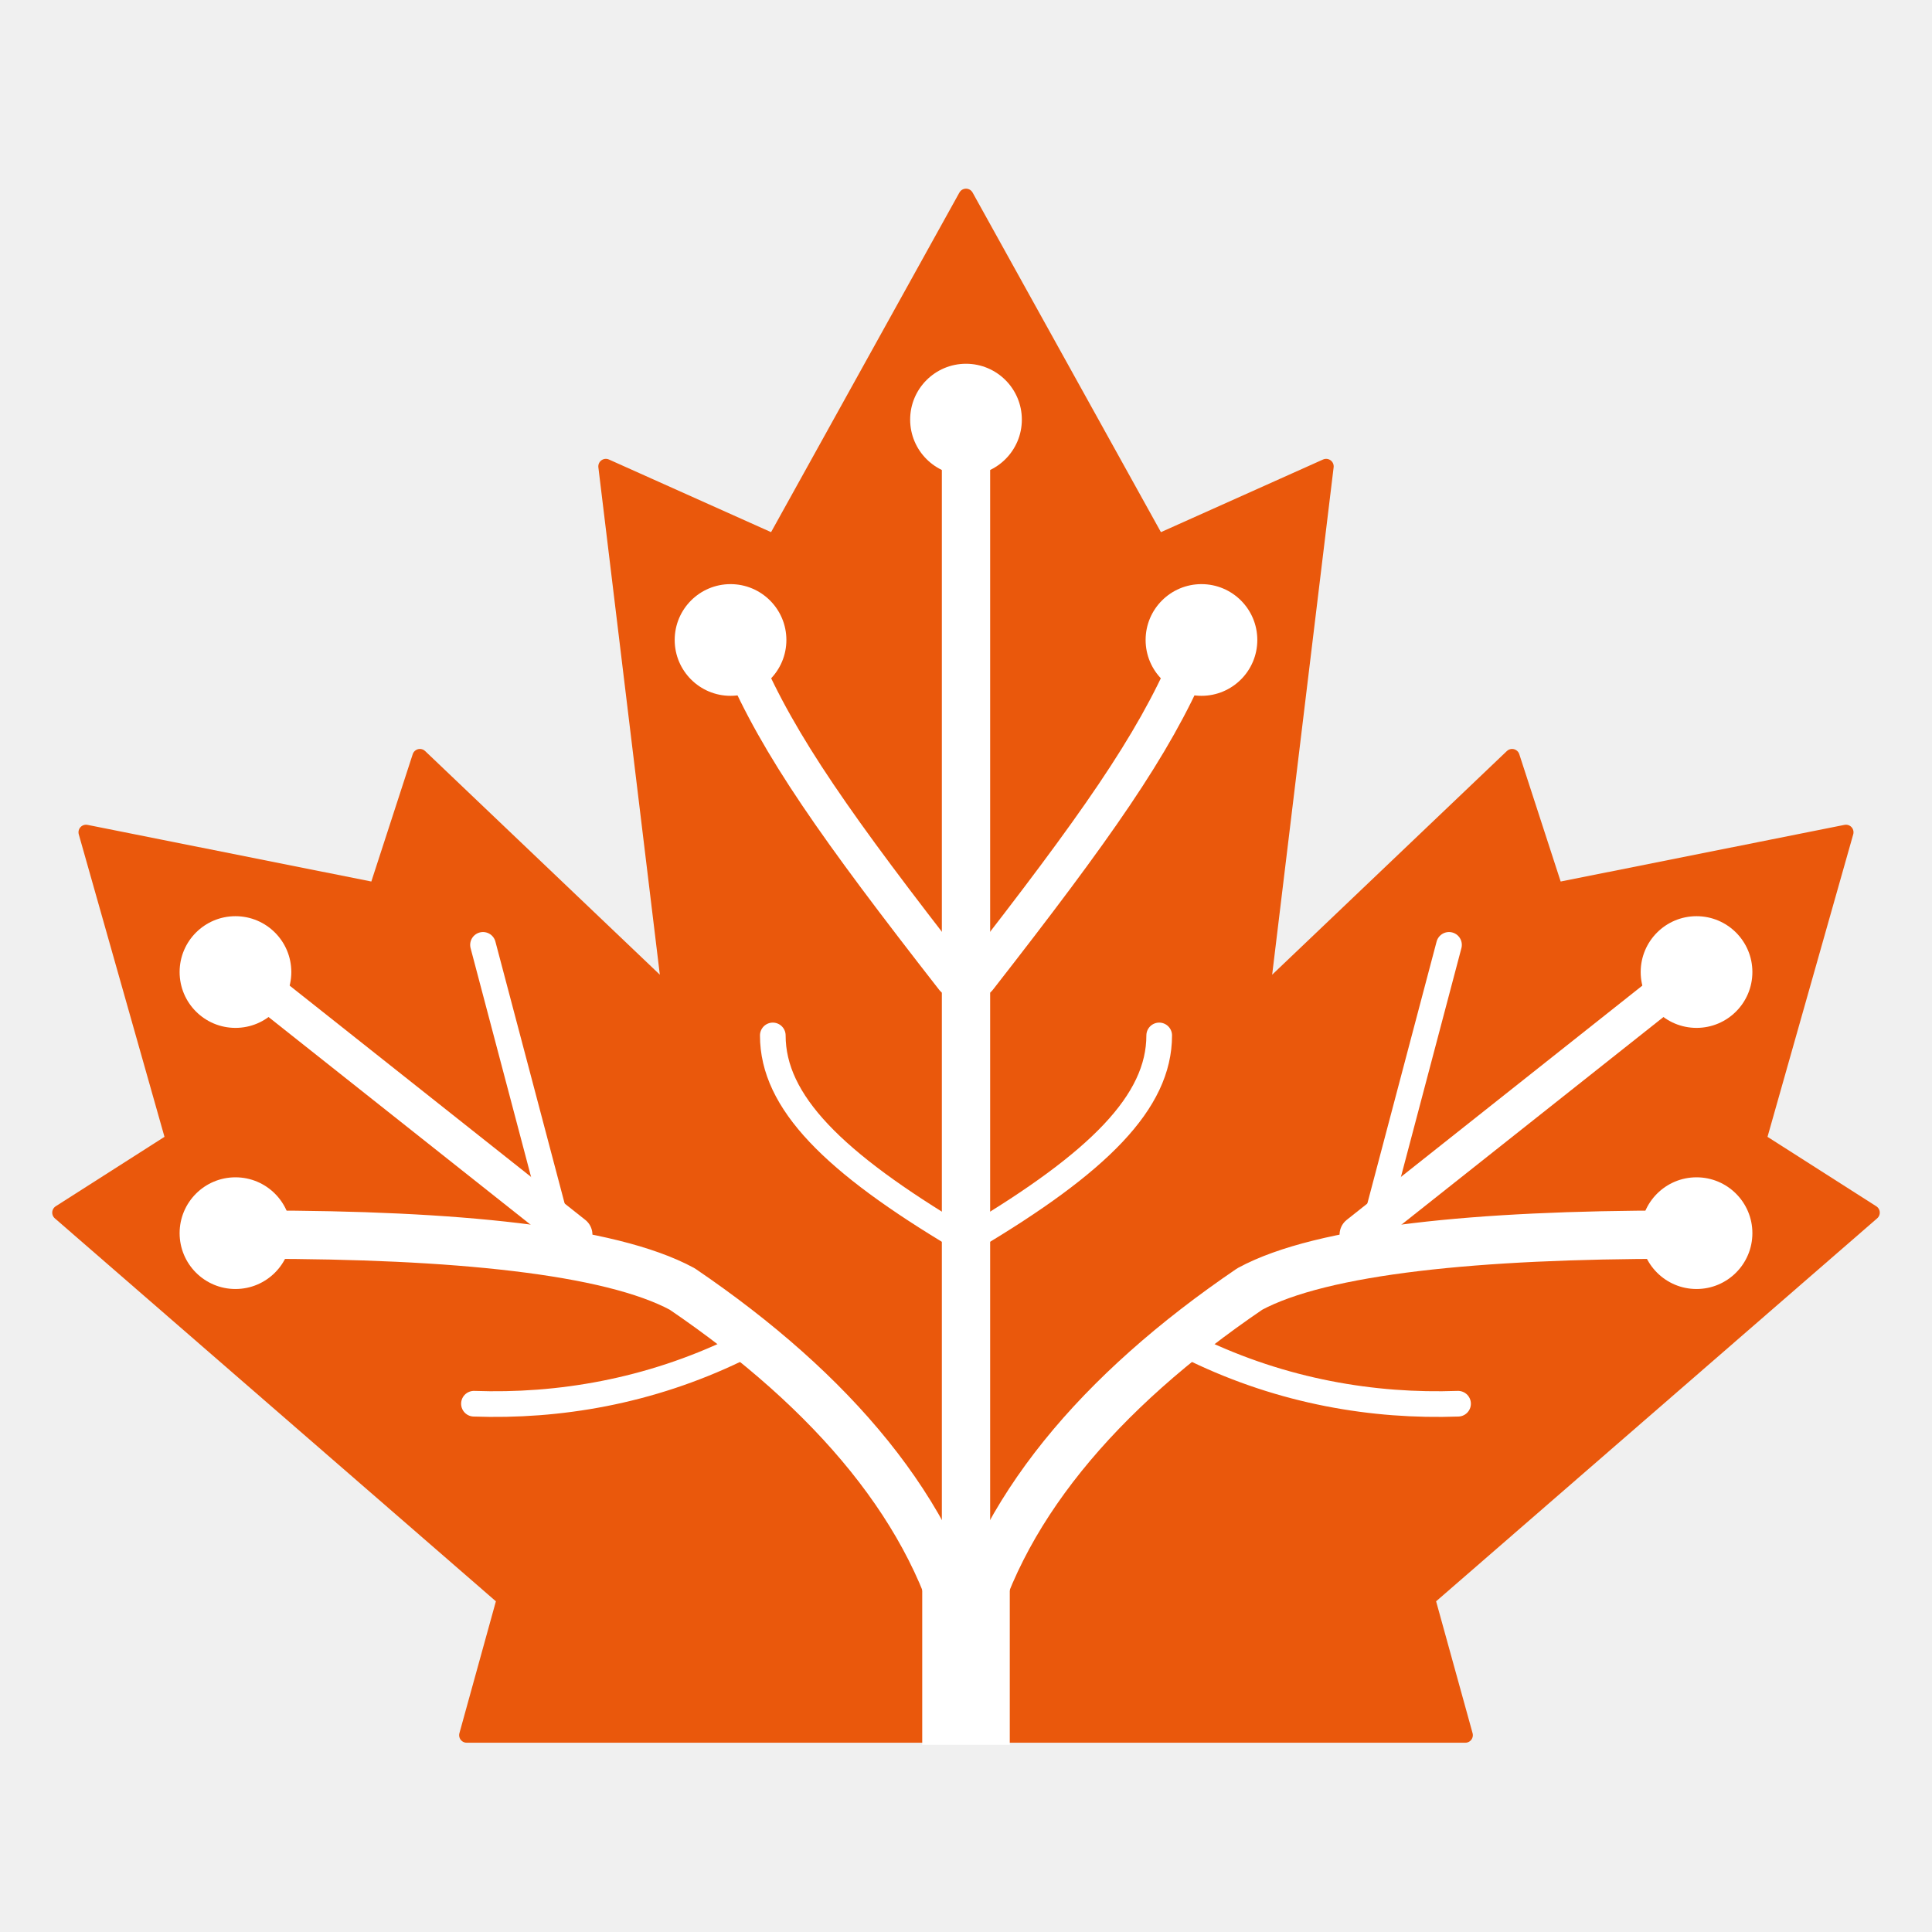
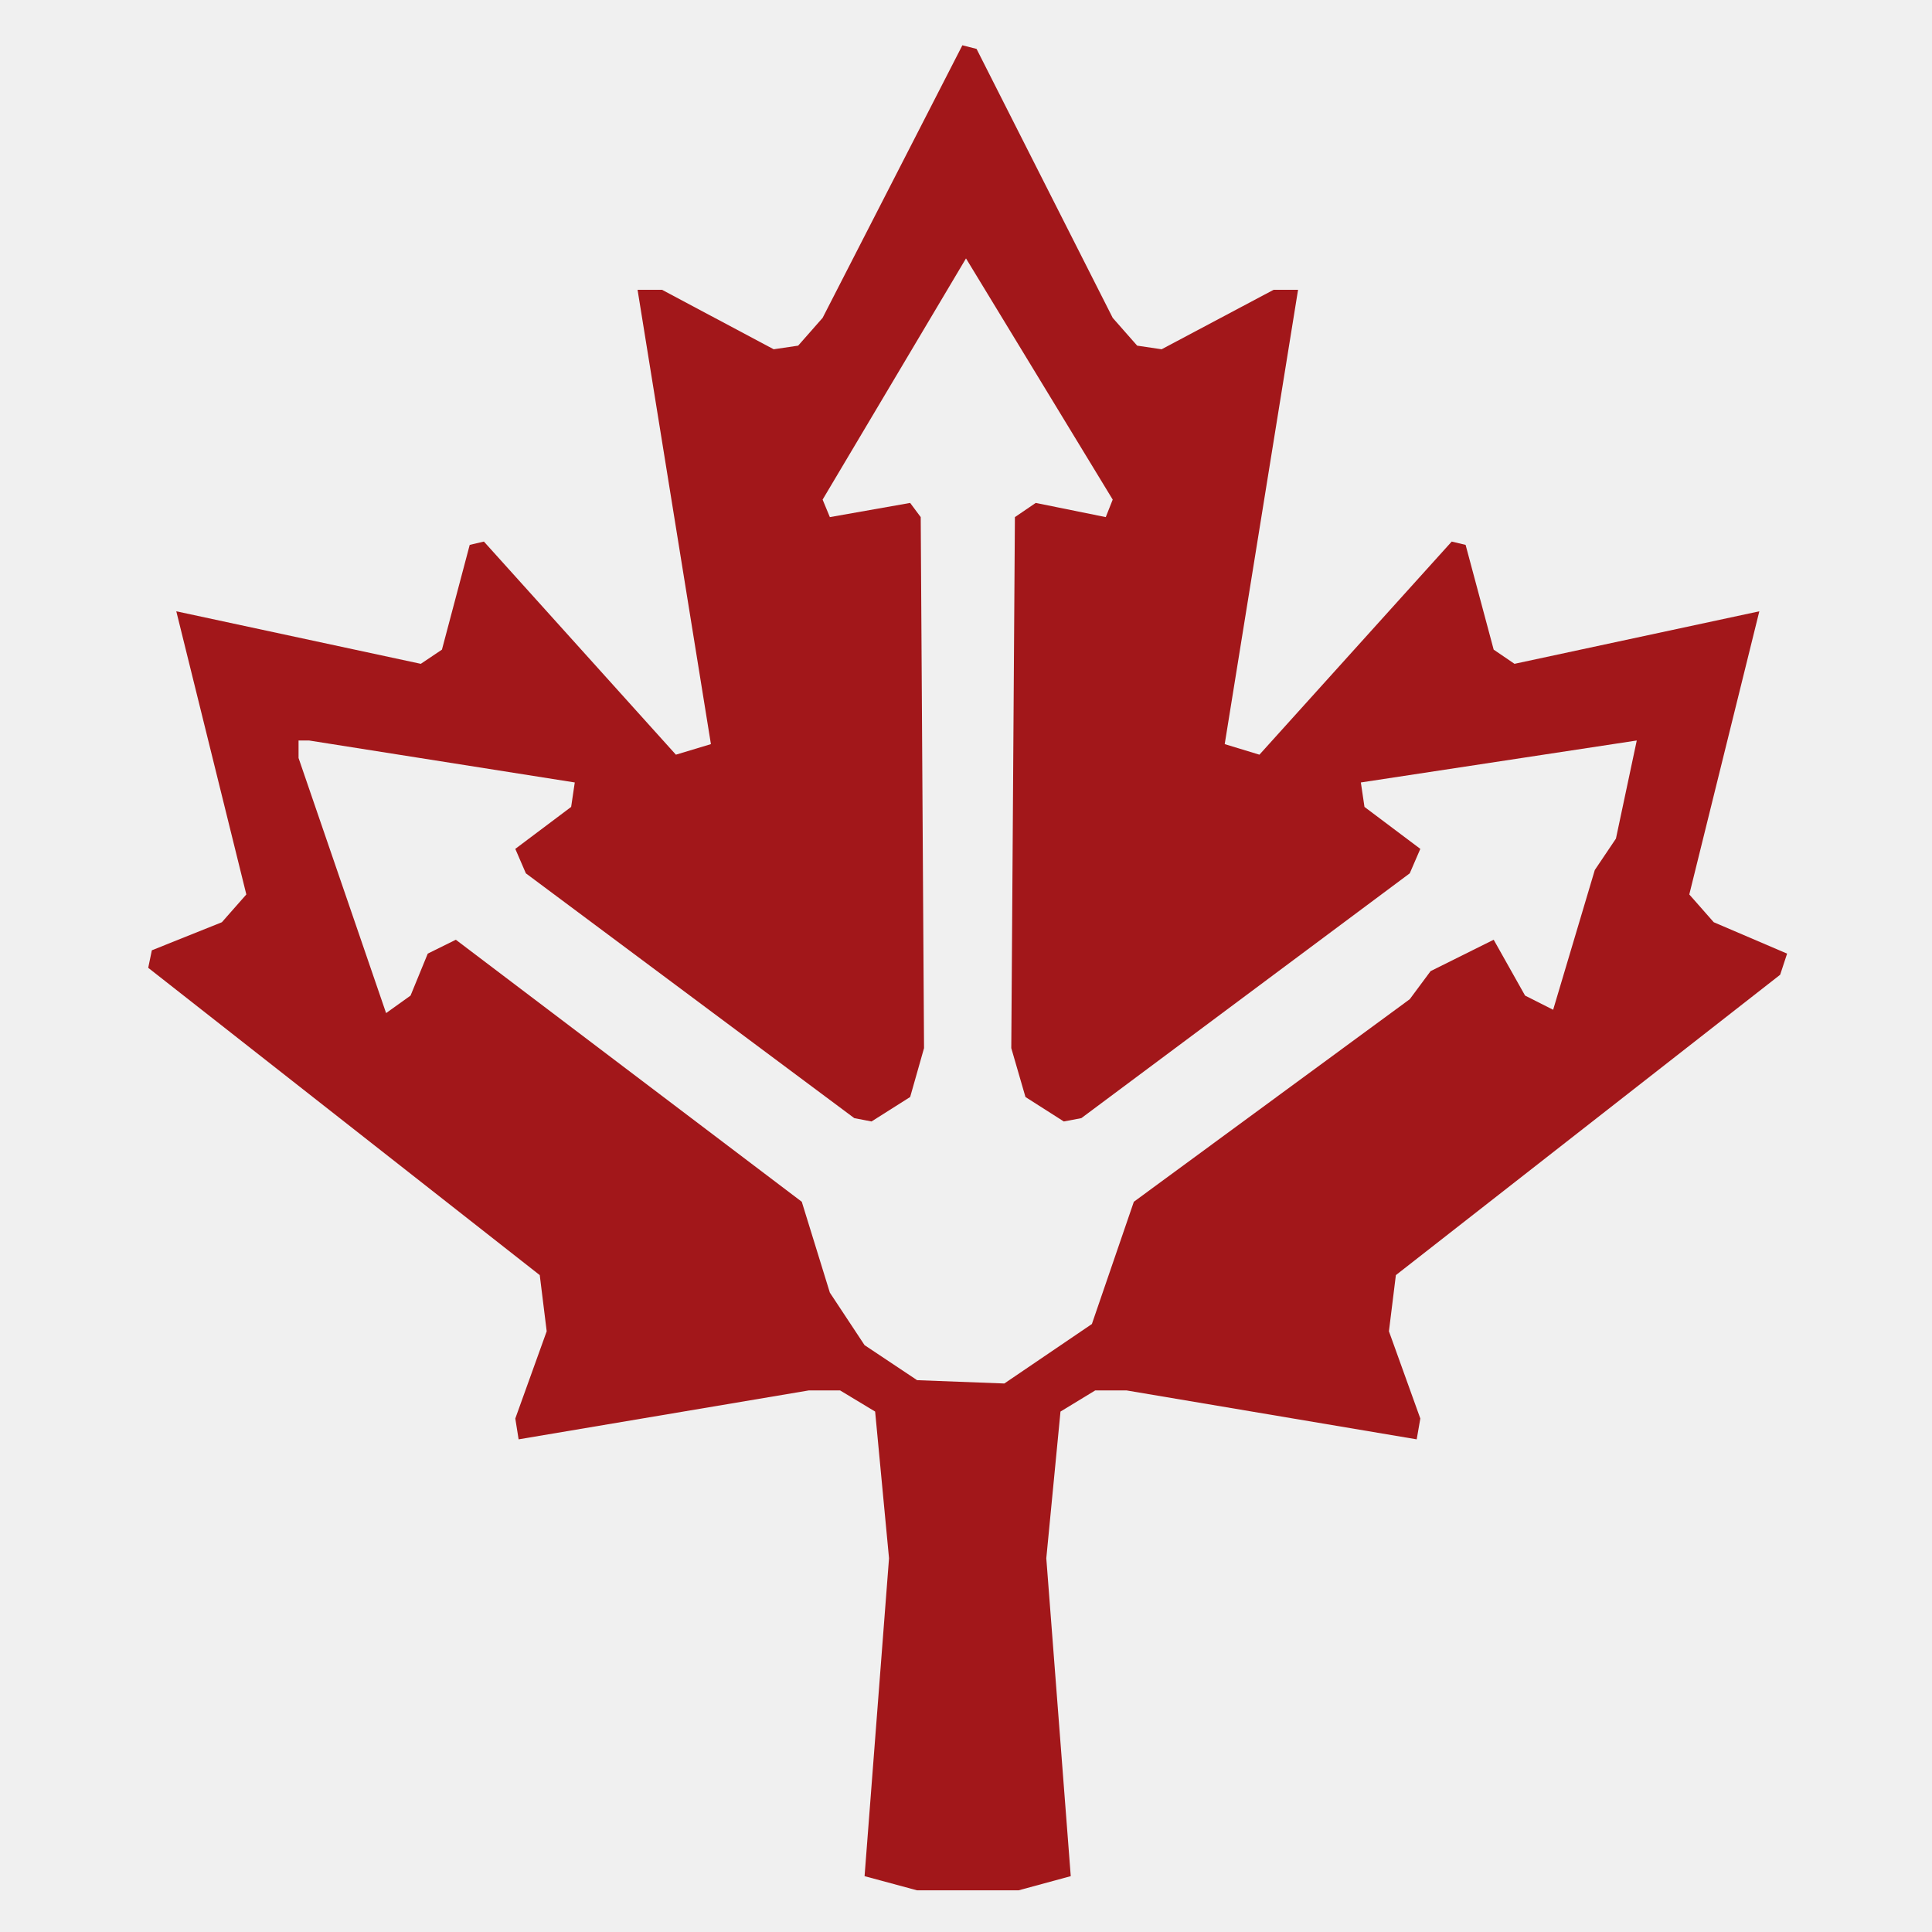
<svg xmlns="http://www.w3.org/2000/svg" viewBox="0 0 64 64" width="64" height="64">
  <style>
-     .leaf { fill: #ea580c; stroke: #ea580c; }
-     .tree { stroke: #ffffff; }
-     .node { fill: #ffffff; }
+     .leaf { fill: #a2171a; }
    @media (prefers-color-scheme: dark) {
-       .leaf { fill: #f97316; stroke: #f97316; }
-       .tree { stroke: #09090b; }
-       .node { fill: #09090b; }
+       .leaf { fill: #ef4444; }
    }
  </style>
-   <path class="leaf" stroke-width="0.5" stroke-linejoin="round" d="M32 6.5L38.35 17.95L43.93 15.45L41.81 32.95L50.09 25.06L51.53 29.49L61.15 27.57L58.26 37.77L62.02 40.17L47.29 52.96L48.54 57.48L15.46 57.48L16.71 52.96L1.98 40.17L5.74 37.77L2.85 27.57L12.47 29.49L13.91 25.06L22.19 32.95L20.07 15.45L25.65 17.95Z" />
-   <g class="tree" fill="none" stroke-linecap="round" stroke-linejoin="round">
-     <path stroke-width="2.9" stroke-linecap="butt" d="M32 51.1V57.8" />
-     <path stroke-width="1.6" d="M32 15.4V54.1" />
-     <path stroke-width="1.6" d="M32 54.6C31 50.1 27.6 46.1 22.6 42.7C20.2 41.4 15 40.9 8.6 40.9M32 54.6C33 50.1 36.4 46.1 41.4 42.7C43.8 41.4 49 40.9 55.4 40.9" />
-     <path stroke-width="1.25" d="M24.6 21.9C25.8 24.7 27.7 27.4 31.6 32.4M39.4 21.9C38.2 24.7 36.3 27.4 32.4 32.4M8.4 32.5L19 40.9M55.6 32.5L45 40.9" />
-     <path stroke-width="0.85" d="M16 31.3L18.3 40M48 31.3L45.7 40M25.6 34.3C25.6 36.5 27.6 38.5 31.8 41M38.4 34.3C38.4 36.5 36.4 38.5 32.2 41M24.4 44.7C21.5 46.1 18.5 46.6 15.7 46.5M39.6 44.7C42.5 46.1 45.5 46.6 48.3 46.5" />
-   </g>
-   <g class="node">
-     <circle cx="32" cy="13.9" r="1.85" />
-     <circle cx="24.2" cy="21.2" r="1.85" />
-     <circle cx="39.8" cy="21.2" r="1.85" />
-     <circle cx="7.8" cy="32.2" r="1.85" />
-     <circle cx="56.2" cy="32.2" r="1.85" />
-     <circle cx="7.8" cy="40.85" r="1.85" />
-     <circle cx="56.2" cy="40.85" r="1.85" />
-   </g>
+   <path class="leaf" fill-rule="evenodd" d="M31.88 1.50L32.35 1.62L36.86 10.53L37.67 11.45L38.48 11.57L42.19 9.60L43.00 9.60L40.57 24.65L41.72 25.00L48.09 17.94L48.55 18.05L49.48 21.52L50.17 21.99L58.28 20.25L55.96 29.63L56.77 30.55L59.20 31.59L58.97 32.29L46.24 42.24L46.01 44.10L47.05 46.99L46.93 47.68L37.32 46.06L36.28 46.06L35.13 46.76L34.66 51.62L35.47 62.15L33.74 62.62L30.38 62.62L28.64 62.15L29.45 51.62L28.99 46.76L27.83 46.06L26.79 46.06L17.18 47.68L17.07 46.99L18.11 44.10L17.88 42.24L4.91 32.06L5.03 31.48L7.35 30.55L8.16 29.63L5.84 20.25L13.94 21.99L14.64 21.52L15.56 18.05L16.03 17.94L22.39 25.00L23.55 24.65L21.12 9.60L21.93 9.60L25.63 11.57L26.44 11.45L27.25 10.53ZM32.00 8.56L36.86 16.55L36.63 17.13L34.31 16.66L33.62 17.13L33.50 34.72L33.97 36.34L35.24 37.15L35.82 37.04L46.70 28.93L47.05 28.12L45.20 26.73L45.08 25.92L54.22 24.53L53.53 27.78L52.83 28.82L51.45 33.45L50.52 32.98L49.48 31.13L47.39 32.17L46.70 33.10L37.56 39.81L36.17 43.86L33.27 45.83L30.38 45.72L28.64 44.56L27.49 42.82L26.56 39.81L15.10 31.13L14.17 31.59L13.60 32.98L12.79 33.56L9.89 25.11L9.89 24.53L10.24 24.53L19.04 25.92L18.92 26.73L17.07 28.12L17.42 28.93L28.30 37.04L28.87 37.15L30.15 36.34L30.61 34.72L30.50 17.13L30.15 16.66L27.49 17.13L27.25 16.55Z" />
</svg>
